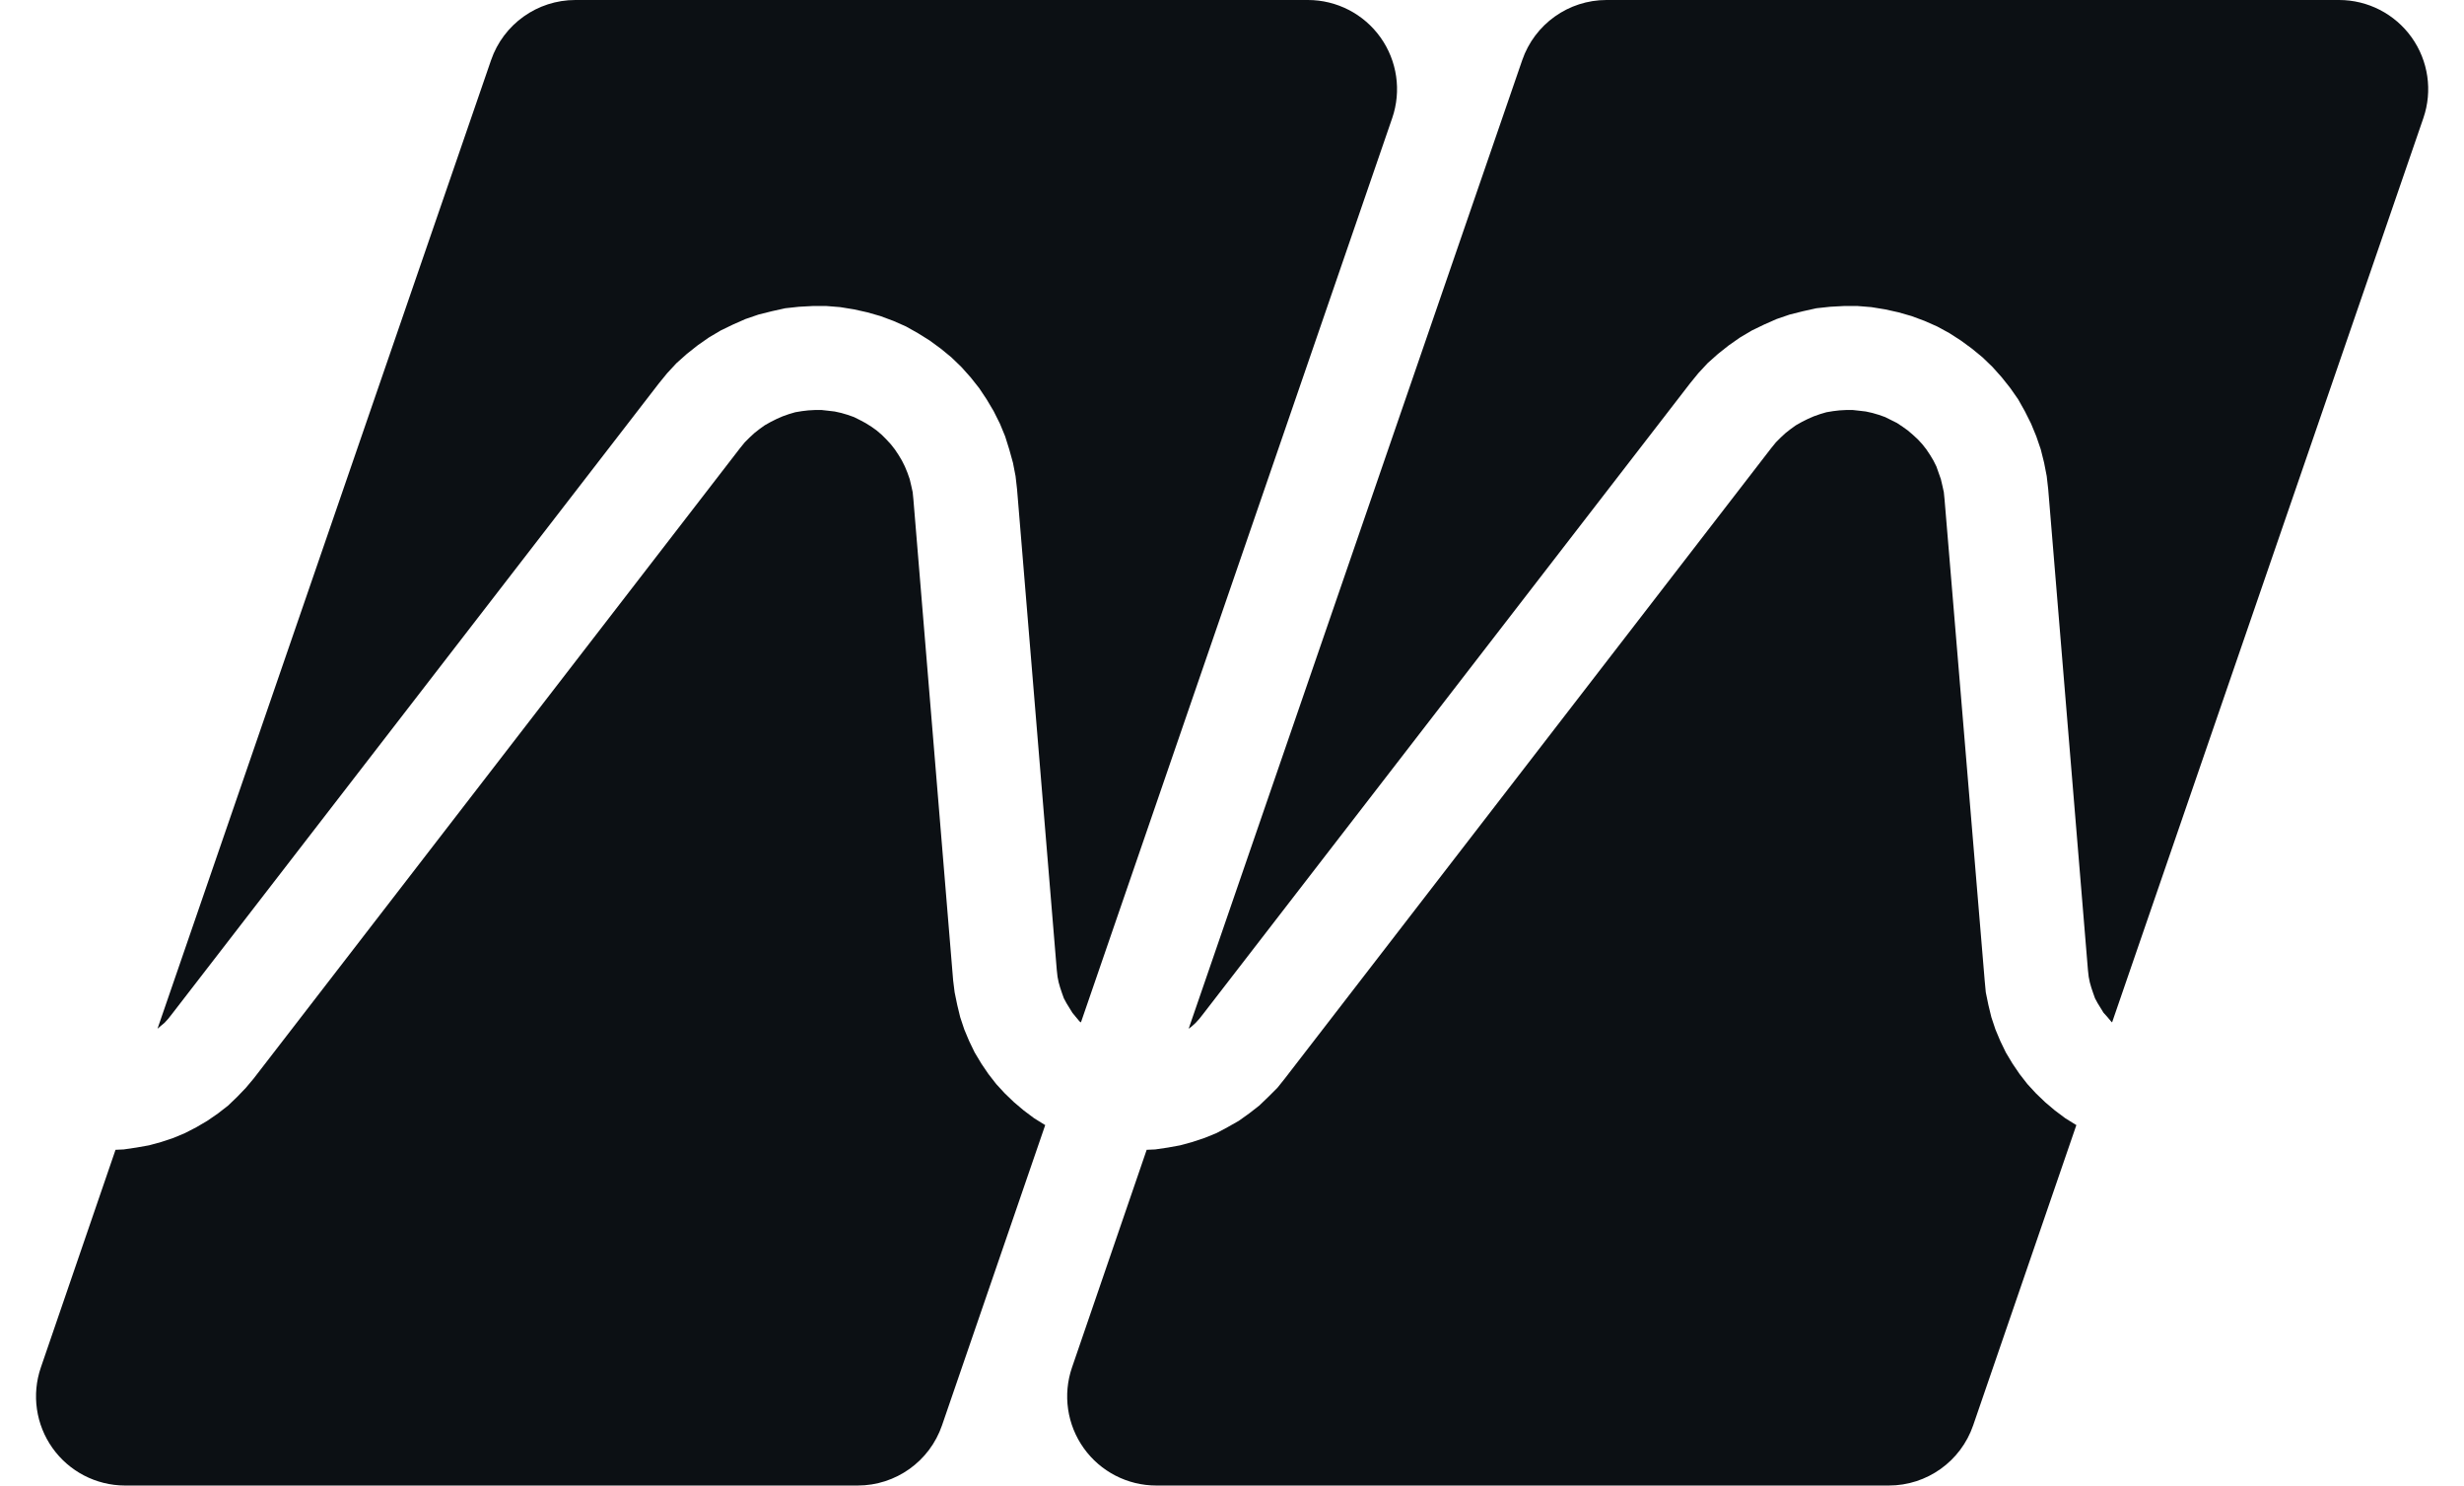
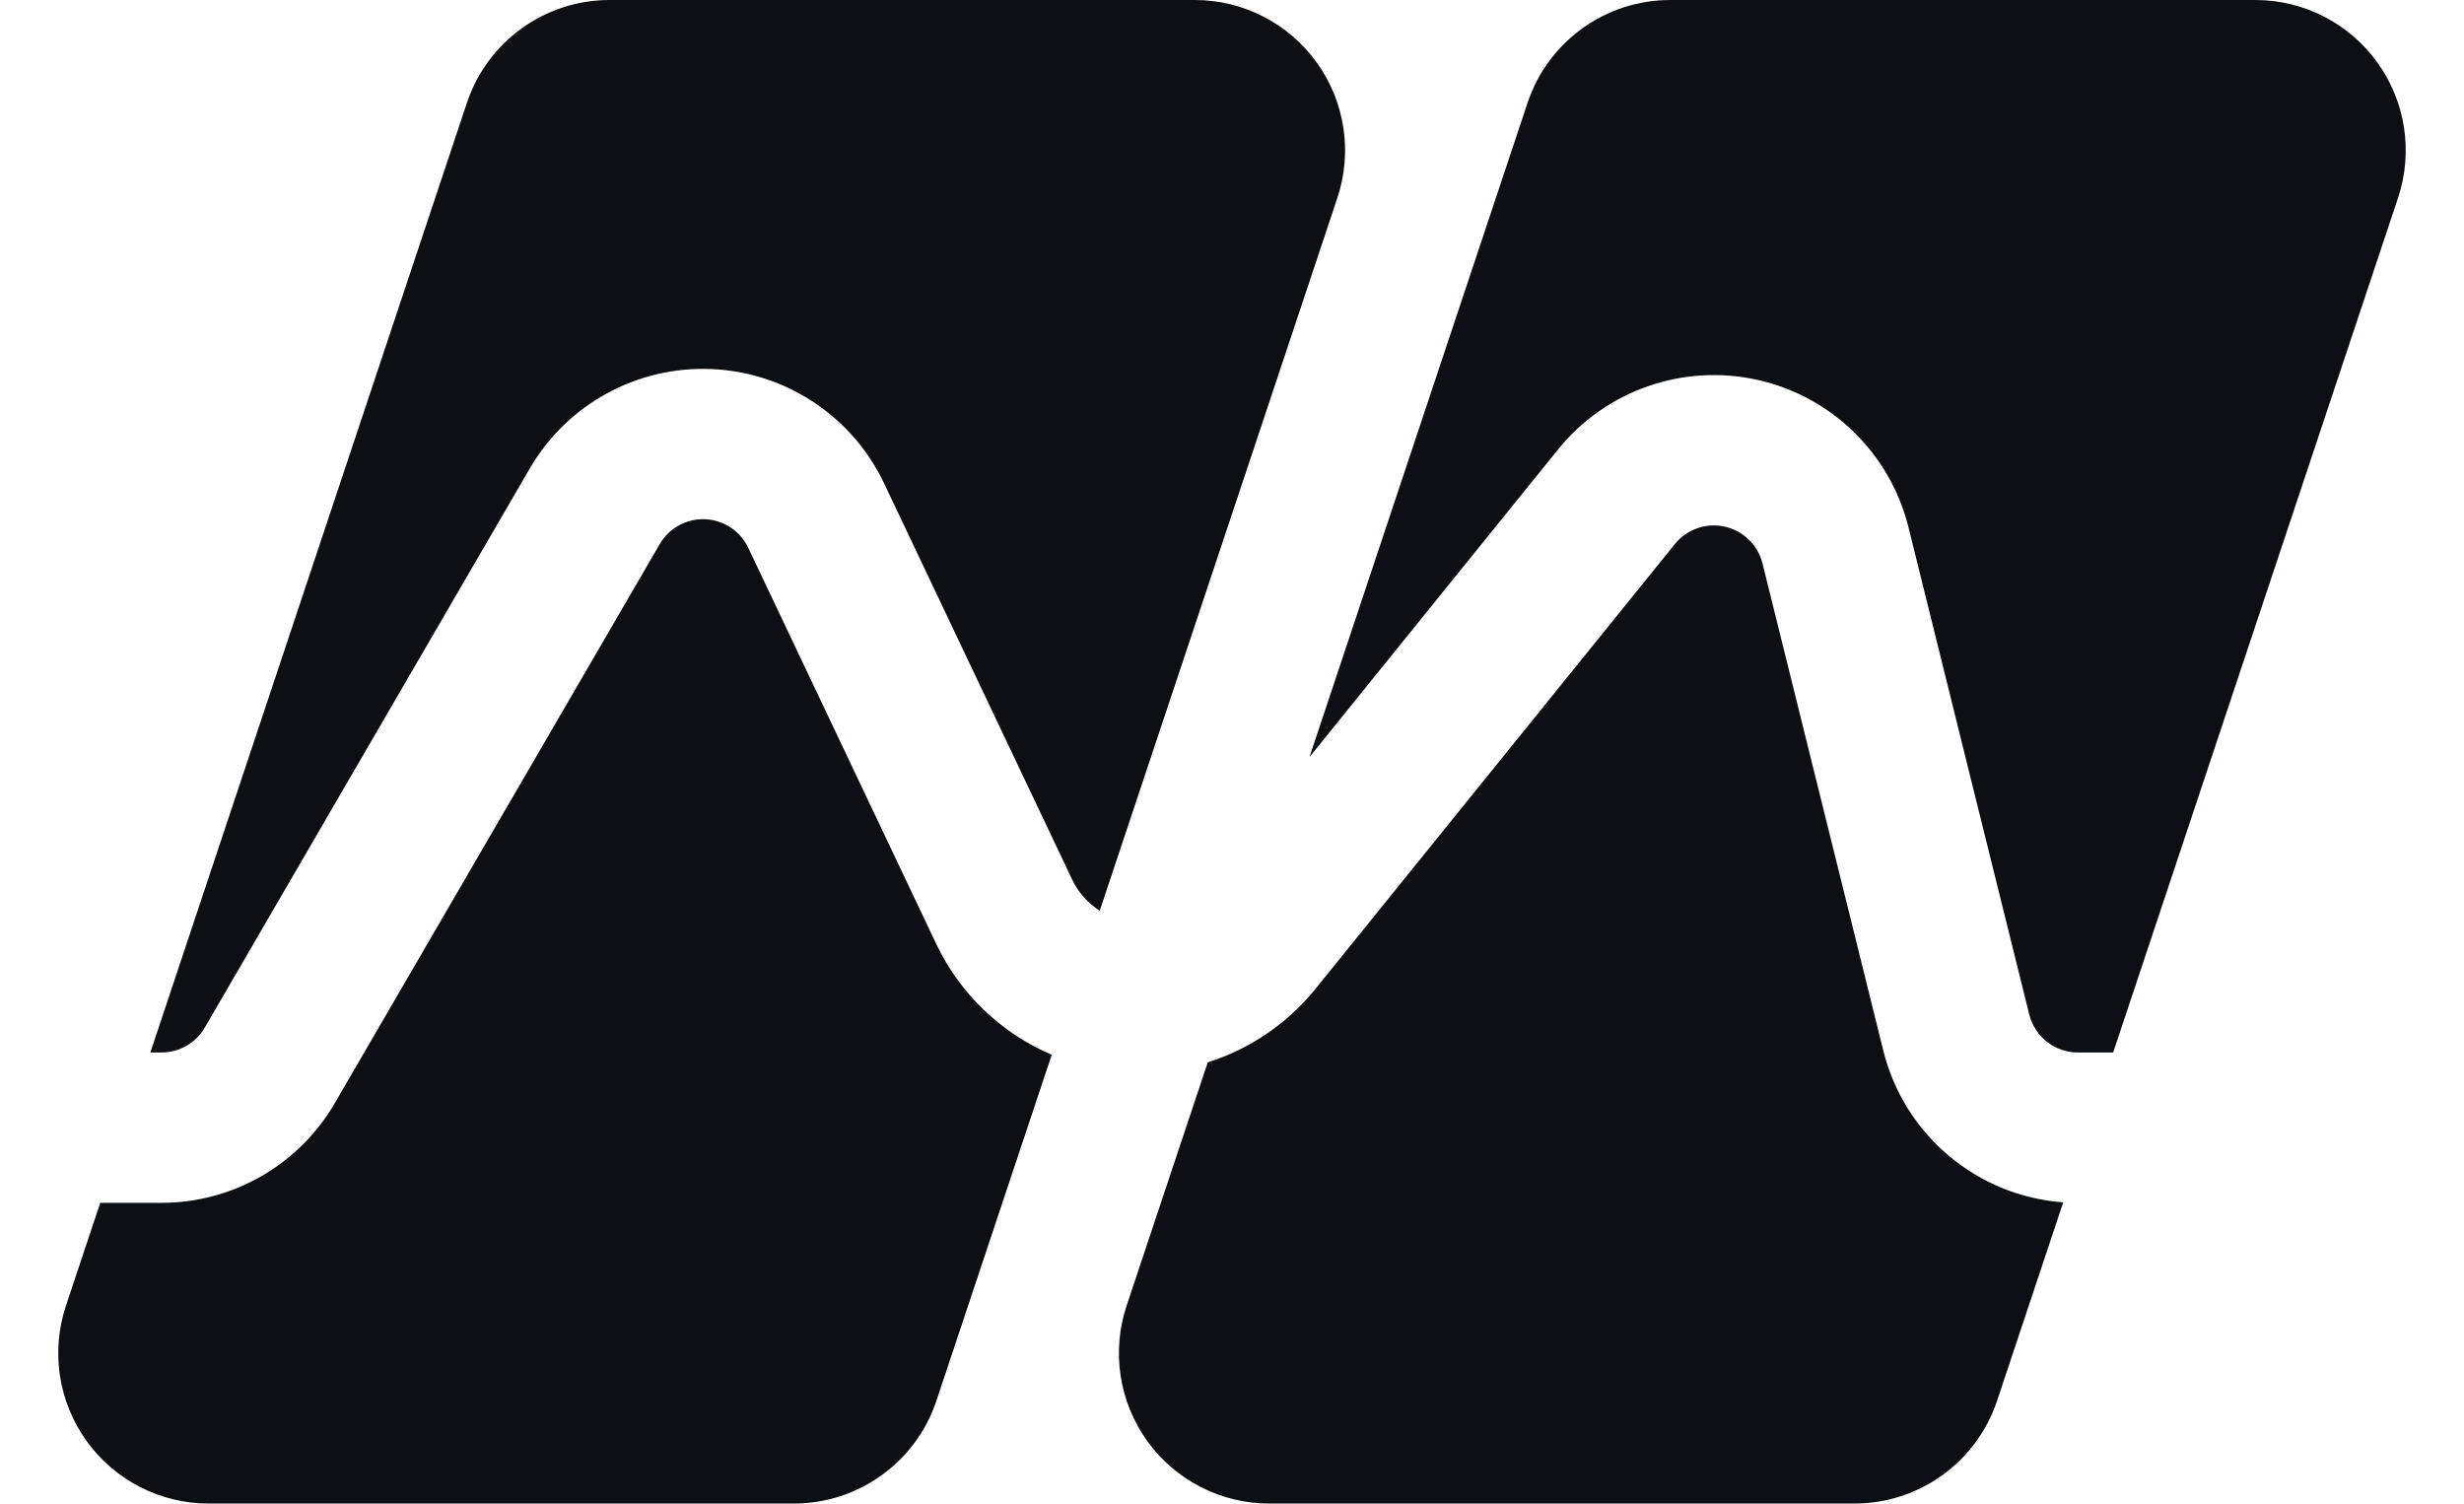
- <svg xmlns="http://www.w3.org/2000/svg" viewBox="0 0 663.34 400">
-   <g fill="#0C1014" transform="translate(0 0) scale(1)">
-     <path d="M42.4 277L132.2 16.2A24 24 0 0 1 154.9 0L352.1 0A24 24 0 0 1 374.8 31.8L291 275.3L290.6 275L289.6 273.8L288.7 272.7L287.9 271.4L287.1 270.1L286.4 268.8L285.9 267.4L285.4 265.9L285 264.5L284.7 263L284.5 261.2L273.8 131.7L273.4 128.2L272.7 124.6L271.7 121L270.6 117.5L269.2 114.1L267.5 110.7L265.6 107.5L263.6 104.5L261.3 101.6L258.8 98.8L256.1 96.2L253.3 93.9L250.3 91.7L247.1 89.7L243.9 87.9L240.5 86.4L237 85.1L233.5 84.1L229.9 83.3L226.2 82.7L222.5 82.4L218.8 82.4L215.1 82.6L211.4 83L207.8 83.8L204.2 84.7L200.7 85.9L197.3 87.4L194 89L190.8 90.9L187.8 93L184.9 95.3L182.1 97.8L179.6 100.5L177.4 103.2L46.4 272.9L45.3 274.3L44.3 275.4L43.1 276.4Z" />
-     <path d="M281.4 302.9L253.6 383.8A24 24 0 0 1 230.9 400L33.6 400A24 24 0 0 1 11 368.2L31.1 309.6L33.3 309.5L36.7 309L40.1 308.4L43.4 307.5L46.7 306.4L49.8 305.1L52.9 303.5L55.8 301.8L58.7 299.8L61.4 297.7L63.9 295.3L66.2 292.9L68.3 290.4L199.2 120.7L200.5 119.1L201.8 117.8L203.1 116.6L204.5 115.5L205.9 114.5L207.5 113.6L209.1 112.8L210.7 112.1L212.4 111.5L214.1 111L215.9 110.7L217.6 110.5L219.4 110.4L221.2 110.4L223 110.6L224.7 110.8L226.5 111.2L228.2 111.7L229.9 112.3L231.5 113.1L233 113.9L234.6 114.9L236 115.9L237.4 117.1L238.6 118.3L239.8 119.6L240.9 121L241.9 122.5L242.8 124L243.6 125.6L244.3 127.3L244.9 129L245.3 130.7L245.7 132.5L245.9 134.5L256.6 264L257 267.2L257.7 270.6L258.5 273.9L259.6 277.2L260.9 280.3L262.4 283.4L264.2 286.4L266.1 289.2L268.2 291.9L270.5 294.4L273 296.8L275.6 299L278.4 301.1L281.3 302.9Z" />
-     <path d="M320 277L409.8 16.2A24 24 0 0 1 432.5 0L629.7 0A24 24 0 0 1 652.4 31.8L568.6 275.3L568.3 275L567.3 273.8L566.3 272.7L565.5 271.4L564.7 270.1L564 268.8L563.5 267.4L563 265.9L562.6 264.5L562.3 263L562.1 261.2L551.4 131.7L551 128.2L550.3 124.6L549.4 121L548.2 117.5L546.8 114.1L545.1 110.7L543.3 107.5L541.2 104.5L538.9 101.6L536.4 98.8L533.7 96.2L530.9 93.9L527.9 91.7L524.8 89.7L521.5 87.9L518.1 86.4L514.6 85.1L511.1 84.1L507.5 83.3L503.8 82.7L500.1 82.4L496.4 82.4L492.7 82.6L489 83L485.4 83.8L481.8 84.7L478.3 85.9L474.9 87.4L471.6 89L468.4 90.9L465.4 93L462.5 95.3L459.7 97.8L457.2 100.5L455 103.2L324 272.9L322.9 274.3L321.9 275.4L320.8 276.4Z" />
-     <path d="M559 302.9L531.2 383.8A24 24 0 0 1 508.5 400L311.3 400A24 24 0 0 1 288.6 368.2L308.7 309.6L311 309.5L314.4 309L317.7 308.4L321 307.5L324.3 306.4L327.5 305.1L330.5 303.5L333.5 301.8L336.3 299.8L339 297.7L341.5 295.3L343.9 292.9L345.9 290.4L476.8 120.7L478.1 119.1L479.4 117.8L480.7 116.6L482.1 115.5L483.5 114.5L485.1 113.6L486.7 112.8L488.3 112.1L490 111.5L491.7 111L493.5 110.7L495.2 110.5L497 110.4L498.8 110.4L500.6 110.6L502.3 110.8L504.1 111.2L505.8 111.7L507.5 112.3L509.1 113.1L510.7 113.9L512.2 114.9L513.6 115.9L515 117.1L516.3 118.3L517.5 119.6L518.6 121L519.6 122.5L520.5 124L521.3 125.6L521.9 127.3L522.5 129L522.9 130.7L523.3 132.5L523.5 134.5L534.3 264L534.6 267.2L535.3 270.6L536.1 273.9L537.2 277.2L538.5 280.3L540 283.4L541.8 286.4L543.7 289.2L545.8 291.9L548.1 294.4L550.6 296.8L553.2 299L556 301.1L558.9 302.9Z" />
-   </g>
+ <svg xmlns="http://www.w3.org/2000/svg" viewBox="0 0 393.3 240">
+   <path fill="#0C1014" d="M202.6 240C194.88 240 187.64 236.29 183.13 230.03C178.62 223.77 177.39 215.73 179.83 208.41L192.78 169.57C199.43 167.47 205.44 163.45 209.97 157.85L267.34 86.84C269.25 84.48 272.33 83.4 275.3 84.06C278.26 84.72 280.6 87 281.33 89.94L300.61 167.7C303.96 181.21 315.62 190.92 329.33 191.92L318.77 223.59C315.5 233.39 306.33 240 296 240ZM33.3 240C25.58 240 18.34 236.29 13.83 230.03C9.32 223.77 8.09 215.73 10.53 208.41L16 192H25.77C37.17 192 47.71 185.94 53.44 176.08L105.3 86.86C106.79 84.29 109.58 82.76 112.55 82.88C115.51 83.01 118.17 84.76 119.44 87.45L149.44 150.67C153.27 158.72 159.88 164.96 167.88 168.36L149.47 223.59C146.2 233.39 137.03 240 126.7 240ZM337.3 168H331.67C327.99 168 324.79 165.49 323.9 161.92L304.63 84.17C301.7 72.38 292.36 63.26 280.5 60.63C268.64 58 256.31 62.31 248.68 71.76L209.02 120.84L243.83 16.41C247.09 6.61 256.27 0 266.6 0H360C367.71 0 374.96 3.71 379.47 9.97C383.98 16.23 385.21 24.27 382.77 31.59L337.3 168ZM175.54 145.37C173.66 144.17 172.11 142.46 171.13 140.38L141.12 77.16C136.03 66.43 125.41 59.4 113.55 58.91C101.68 58.41 90.51 64.53 84.55 74.8L32.69 164.02C31.26 166.48 28.62 168 25.77 168H24L74.53 16.41C77.8 6.61 86.97 0 97.3 0H190.7C198.42 0 205.66 3.71 210.17 9.97C214.68 16.23 215.91 24.27 213.47 31.59L175.54 145.37Z" />
</svg>
